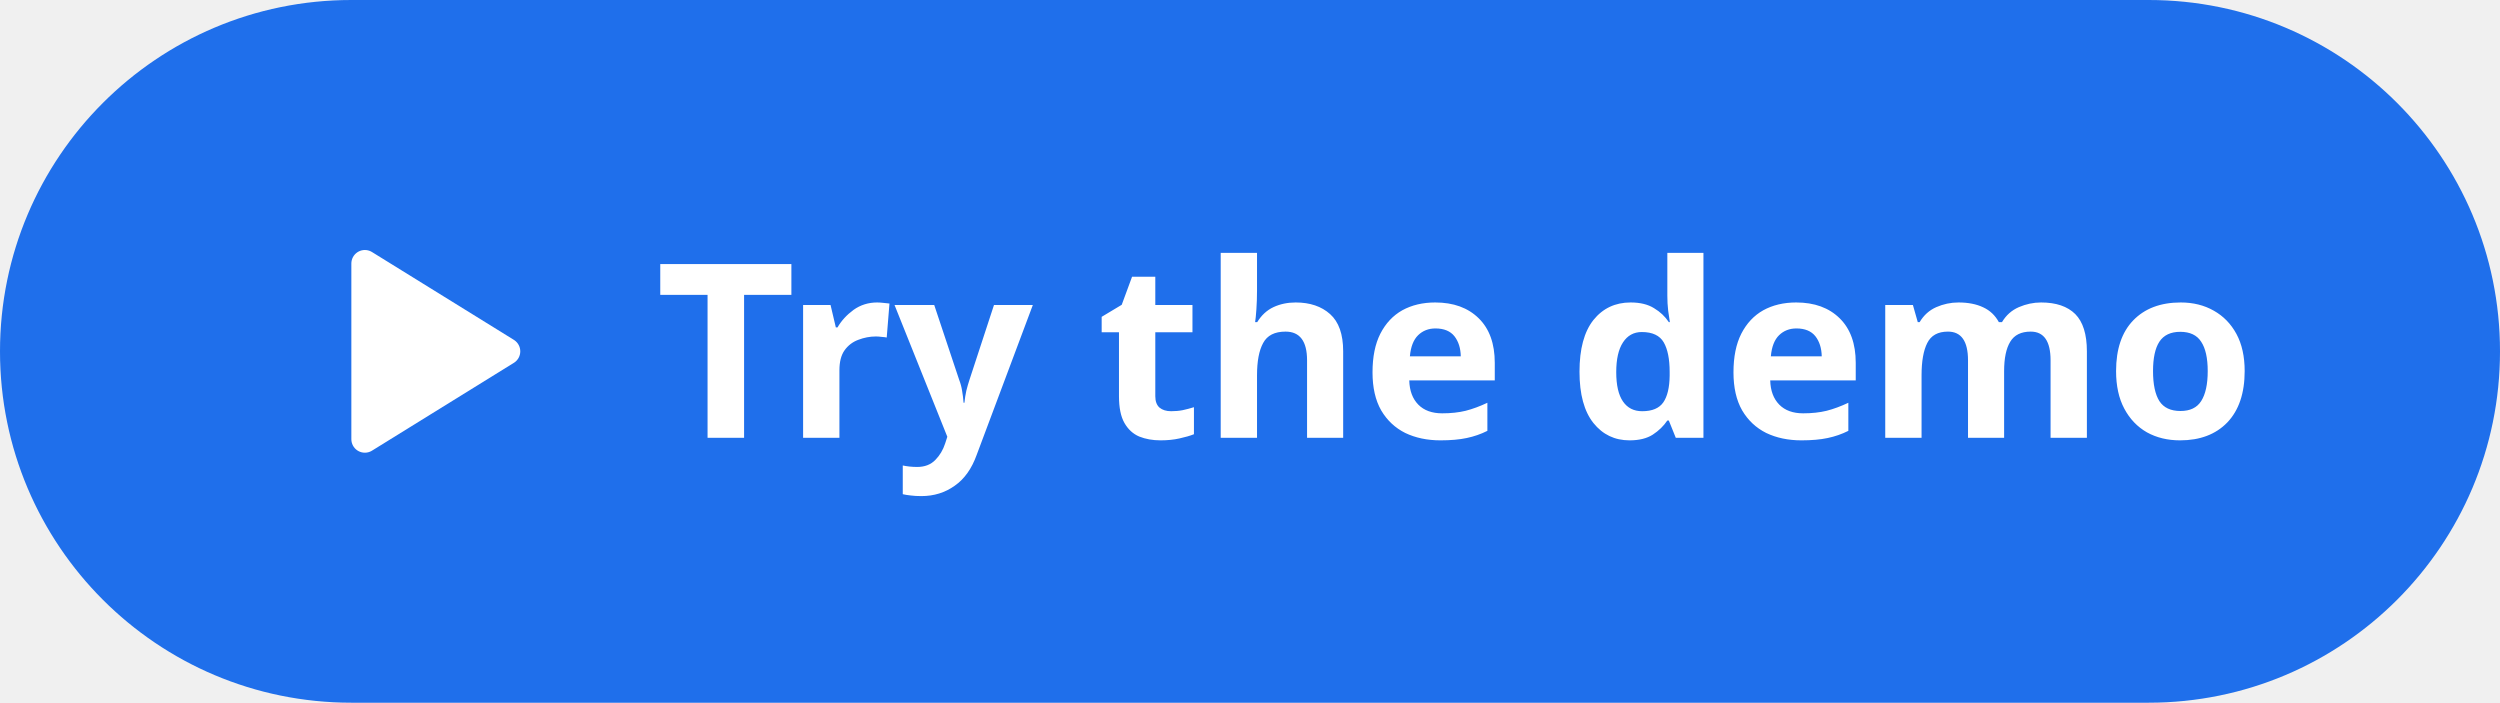
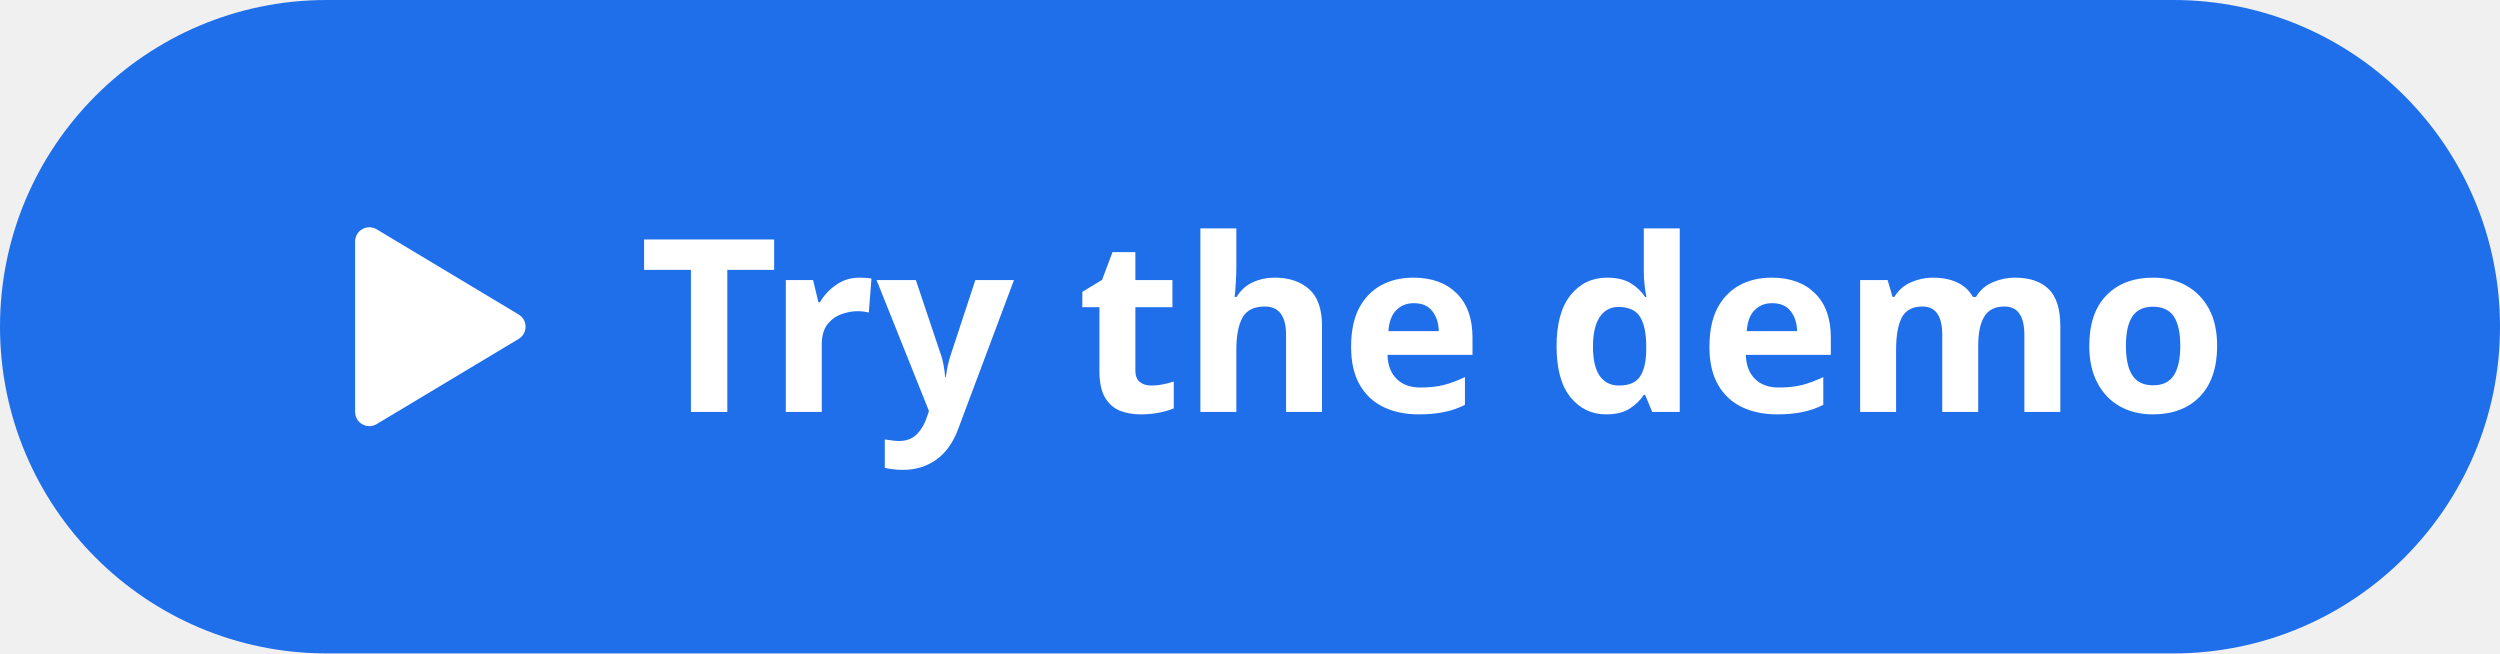
- <svg xmlns="http://www.w3.org/2000/svg" viewBox="0 0 185 52" width="185" height="52" role="img" aria-label="Try the demo in your browser">
-   <rect x="0" y="0" width="185" height="52" rx="26.0" fill="#1f6feb" />
-   <path d="M27 19.5v13l10.5-6.5z" fill="#fff" stroke="#fff" stroke-width="2" stroke-linejoin="round" />
-   <text x="48.5" y="32.4" textLength="110.8" fill="#fff" font-family="-apple-system, BlinkMacSystemFont, 'Segoe UI', 'Noto Sans', Helvetica, Arial, sans-serif" font-size="18" font-weight="600">Try the demo</text>
+ <svg xmlns="http://www.w3.org/2000/svg" viewBox="0 0 176 46" width="176" height="46" role="img" aria-label="Try the demo in your browser">
+   <rect width="176" height="46" rx="23" fill="#1f6feb" />
+   <path d="M26 17v12l10-6z" fill="#fff" stroke="#fff" stroke-width="2" stroke-linejoin="round" />
+   <text x="45" y="29" textLength="105" fill="#fff" font-family="-apple-system, BlinkMacSystemFont, 'Segoe UI', 'Noto Sans', Helvetica, Arial, sans-serif" font-size="17" font-weight="600">Try the demo</text>
</svg>
